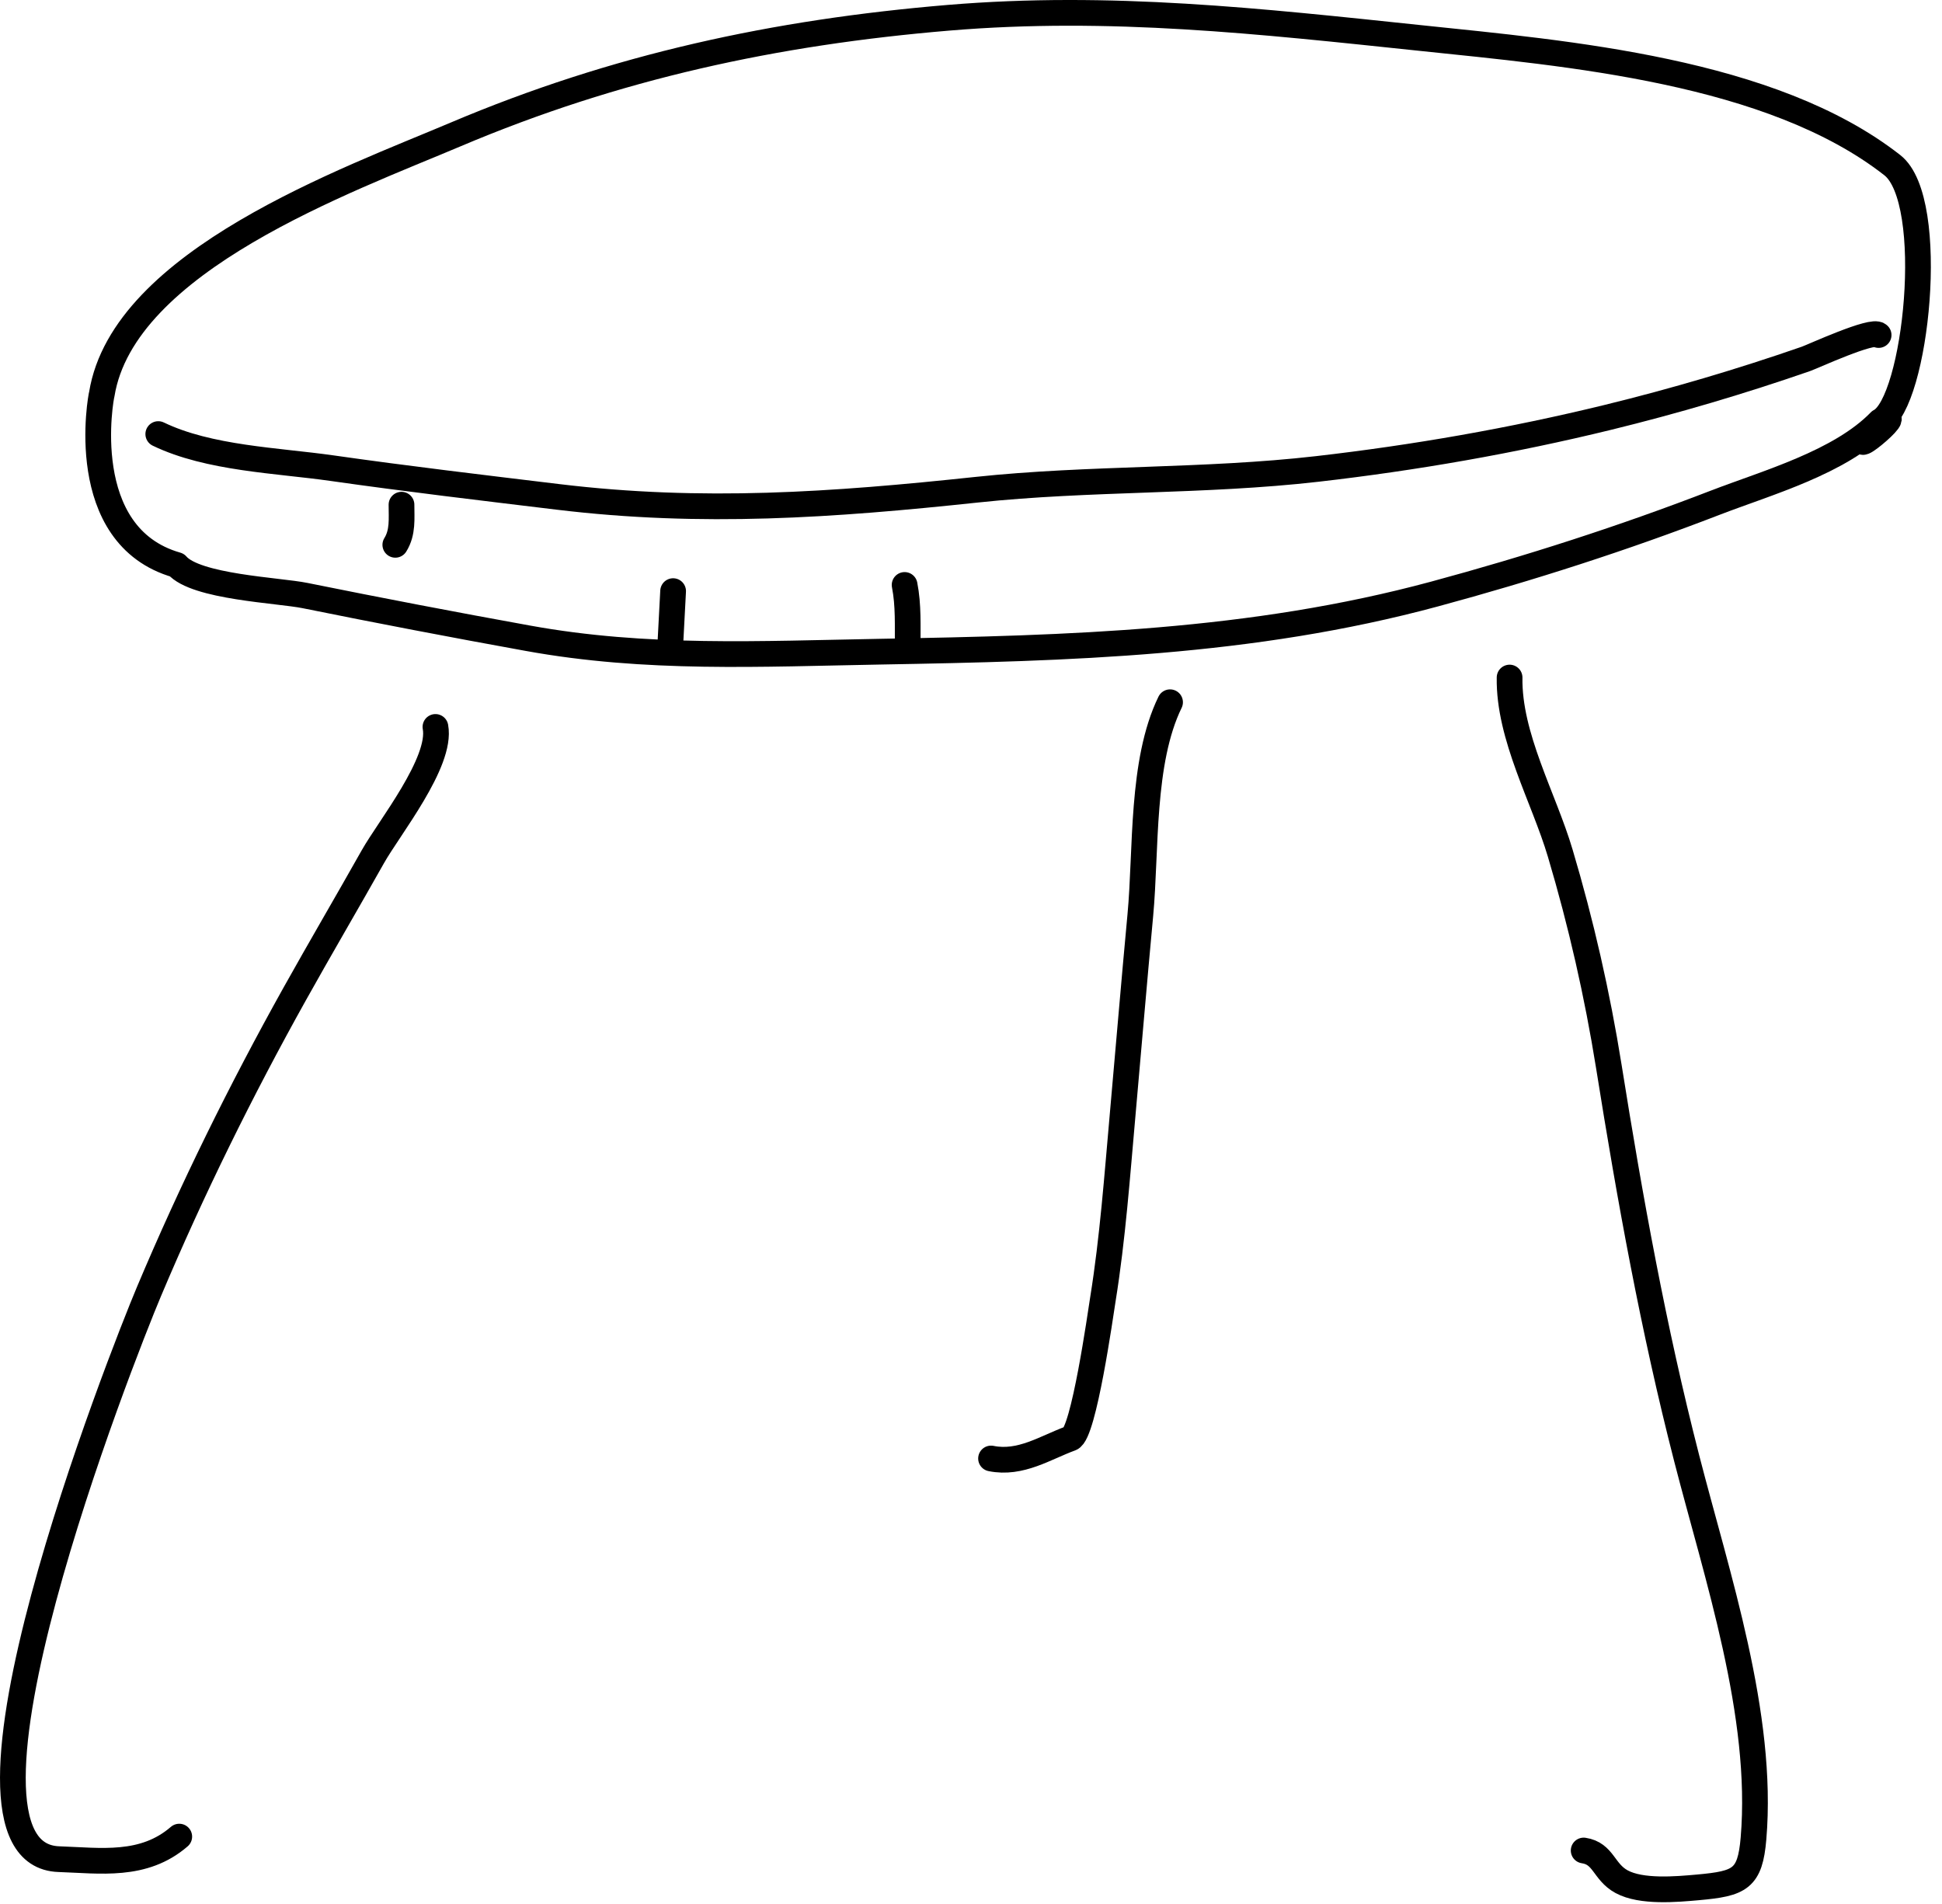
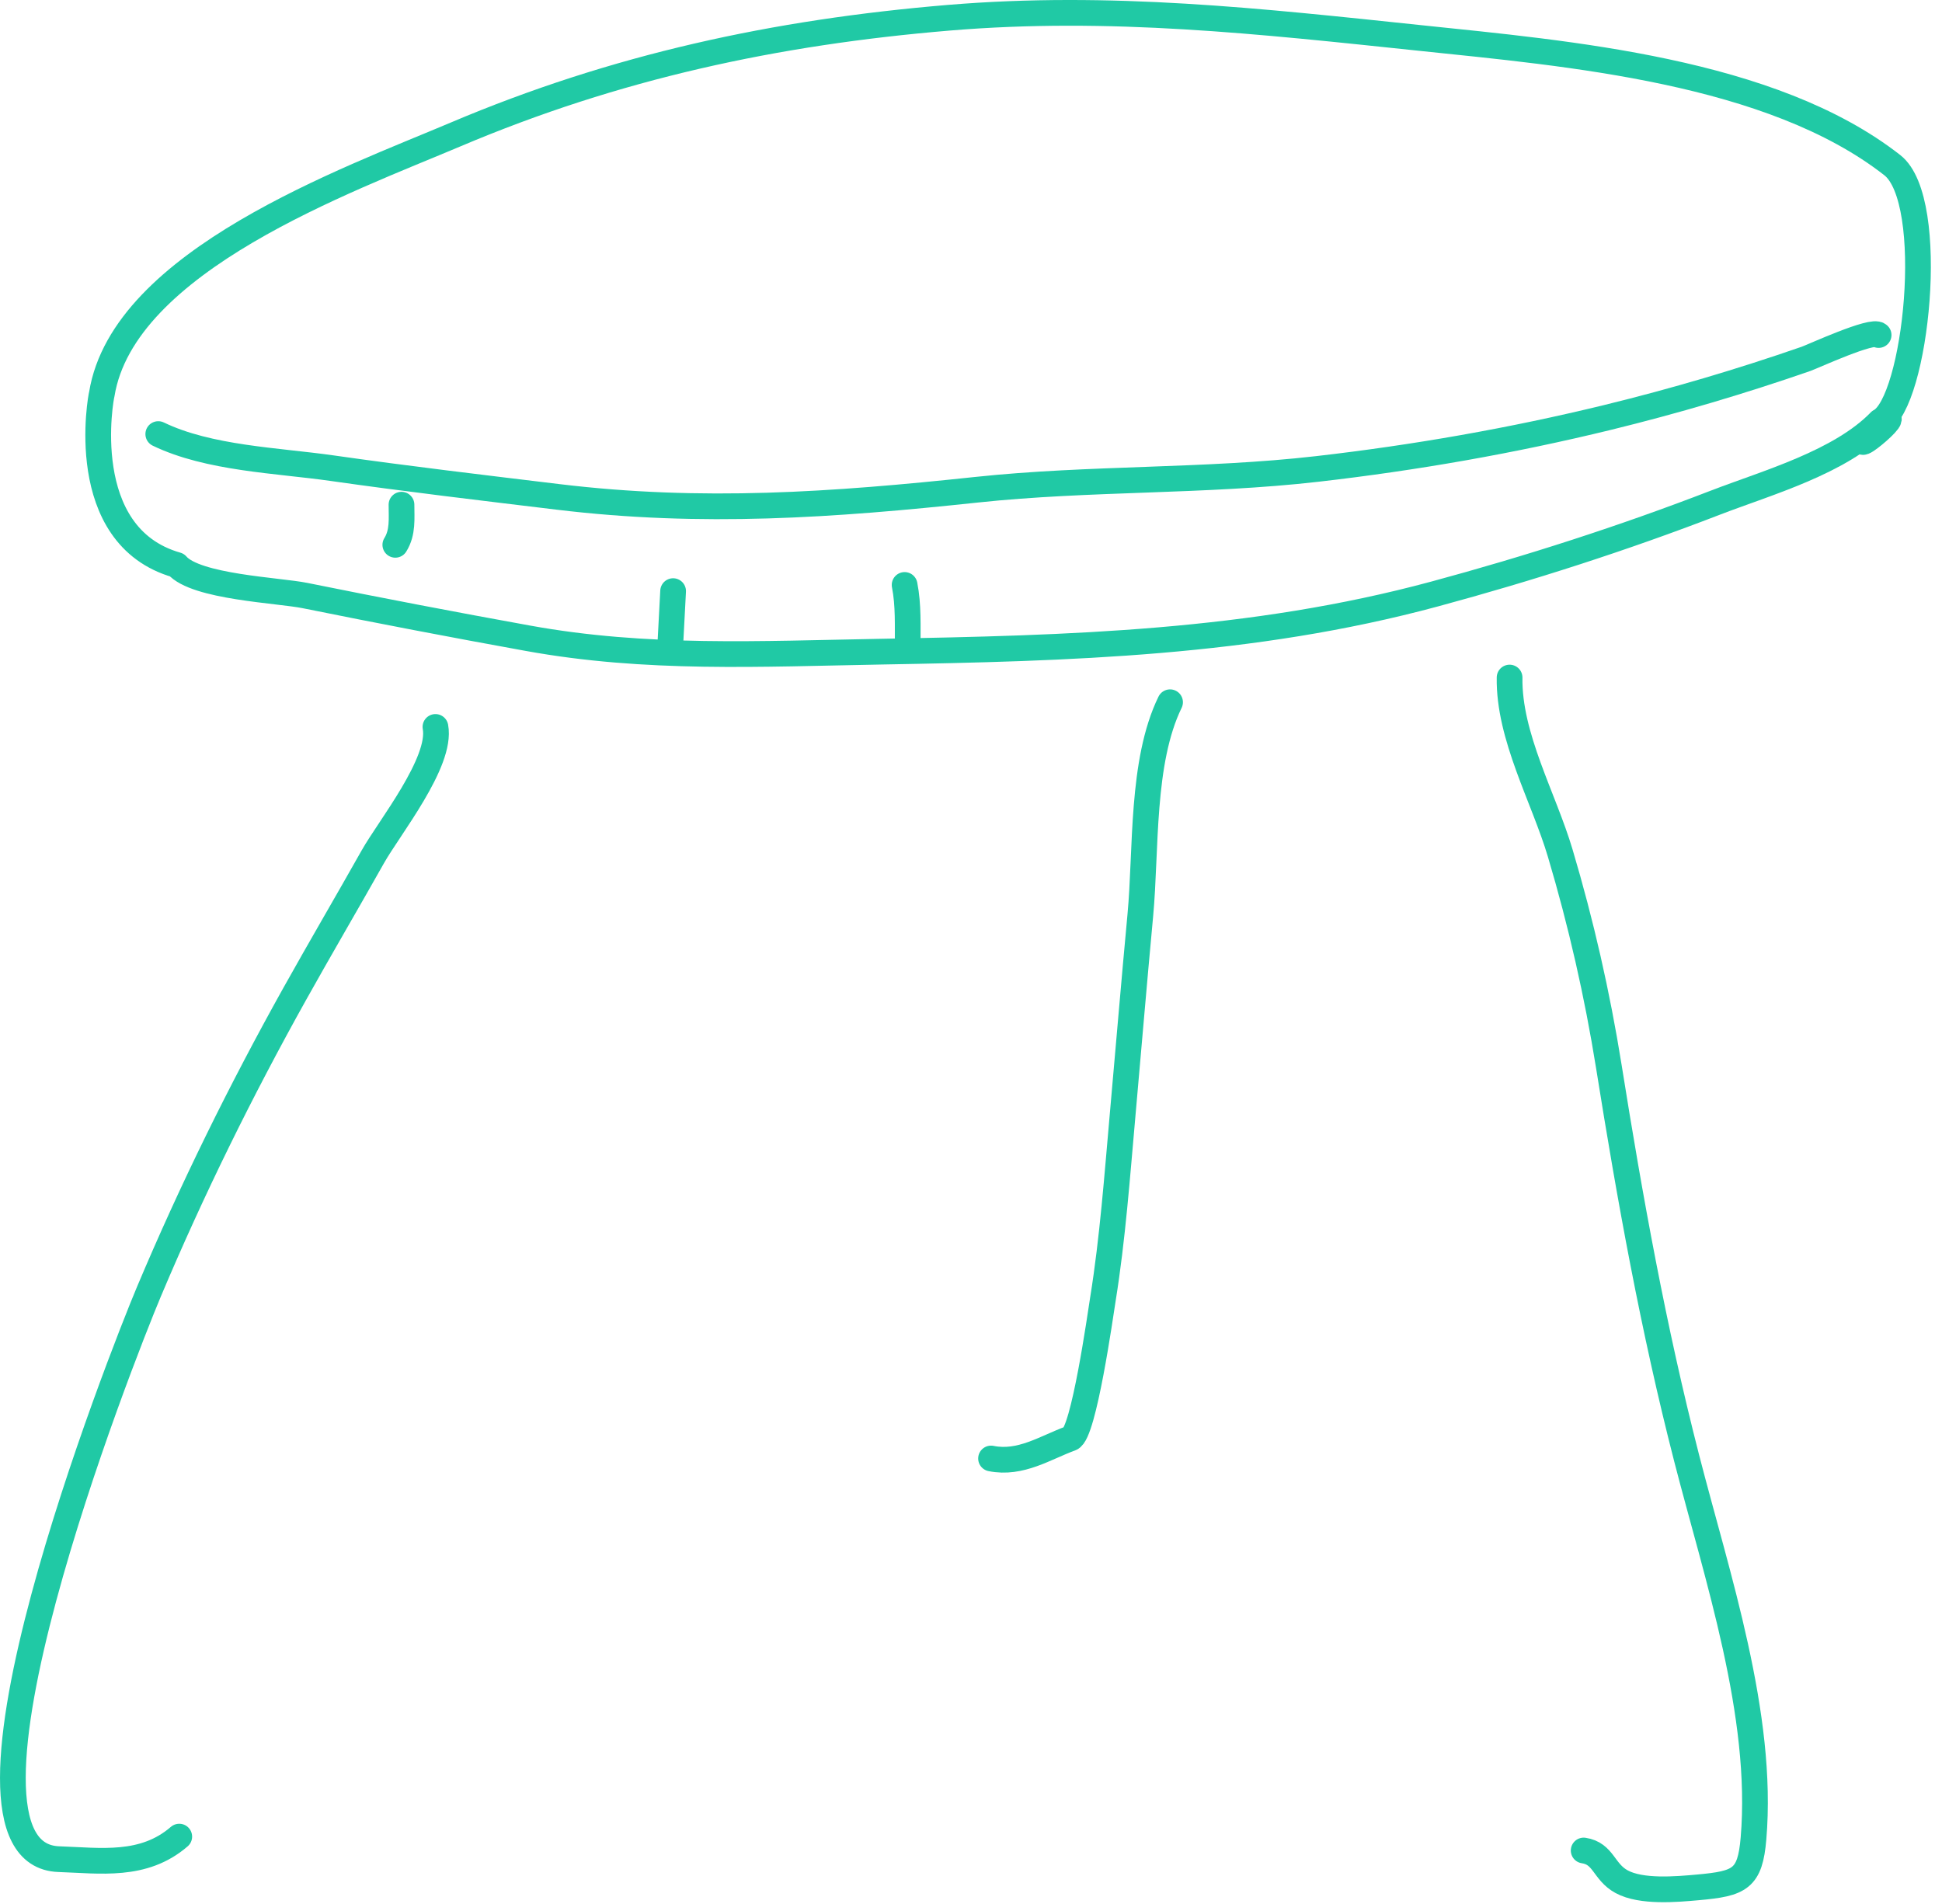
<svg xmlns="http://www.w3.org/2000/svg" width="151" height="148" viewBox="0 0 151 148">
  <g fill="none" fill-rule="evenodd" stroke-linecap="round" stroke-linejoin="round">
-     <g transform="translate(1 1)" stroke="#000" stroke-width="2">
+     <g transform="translate(1 1)" stroke="#20C9A5" stroke-width="2">
      <path d="M116.378 51.681c-.076 4.577 2.658 9.339 3.939 13.656a130.347 130.347 0 0 1 3.777 16.579c1.634 10.247 3.468 20.411 6.054 30.47 2.353 9.156 6.007 19.953 5.195 29.556-.267 3.162-1.056 3.512-4.326 3.806-1.658.149-4.394.396-5.933-.444-1.407-.768-1.38-2.186-2.946-2.423m-89.28-87.36c.513 2.734-3.611 7.859-4.866 10.089-2.011 3.572-4.088 7.107-6.086 10.687-4.183 7.499-7.985 15.206-11.321 23.12-2.127 5.046-17.375 43.791-7.005 44.137 3.217.108 6.584.646 9.358-1.753m77.04-88.2c-2.26 4.629-1.84 11.507-2.312 16.556-.482 5.161-.913 10.326-1.373 15.488-.425 4.759-.773 9.621-1.533 14.343-.188 1.172-1.493 10.479-2.508 10.847-1.962.713-3.895 2.034-6.194 1.566m69.014-87.352c-.447-.485-5.132 1.676-5.645 1.853a170.55 170.55 0 0 1-15.422 4.553c-7.43 1.814-14.98 3.134-22.578 4.006-8.815 1.01-17.696.68-26.485 1.616-11.215 1.194-21.346 1.91-32.54.559-5.869-.71-11.739-1.401-17.59-2.236-4.245-.606-9.575-.751-13.505-2.65" />
      <path d="M145.178 31.761c-3.11 3.2-8.795 4.776-12.818 6.329-7.133 2.755-14.441 5.104-21.822 7.098-14.237 3.846-28.393 4.221-43.035 4.48-9.41.167-18.237.634-27.477-1.047a854.122 854.122 0 0 1-17.308-3.315c-2.044-.416-8.5-.659-9.97-2.374-7.94-2.264-5.89-13.171-5.833-13.285 1.679-10.38 19.13-16.641 27.506-20.191C46.877 4.178 59.287 1.507 72.764.38c12.552-1.049 24.224.269 36.665 1.574 11.475 1.203 27.296 2.521 36.708 9.888 3.532 2.765 1.848 18.499-.96 19.919-4.12 4.24 2.808-1.42 0 0zm-75.84 12.72c.312 1.588.227 3.197.24 4.8m-18.24-4.32l-.24 4.56m-20.88-11.28c-.002 1.064.126 2.149-.48 3.12" />
    </g>
  </g>
</svg>
